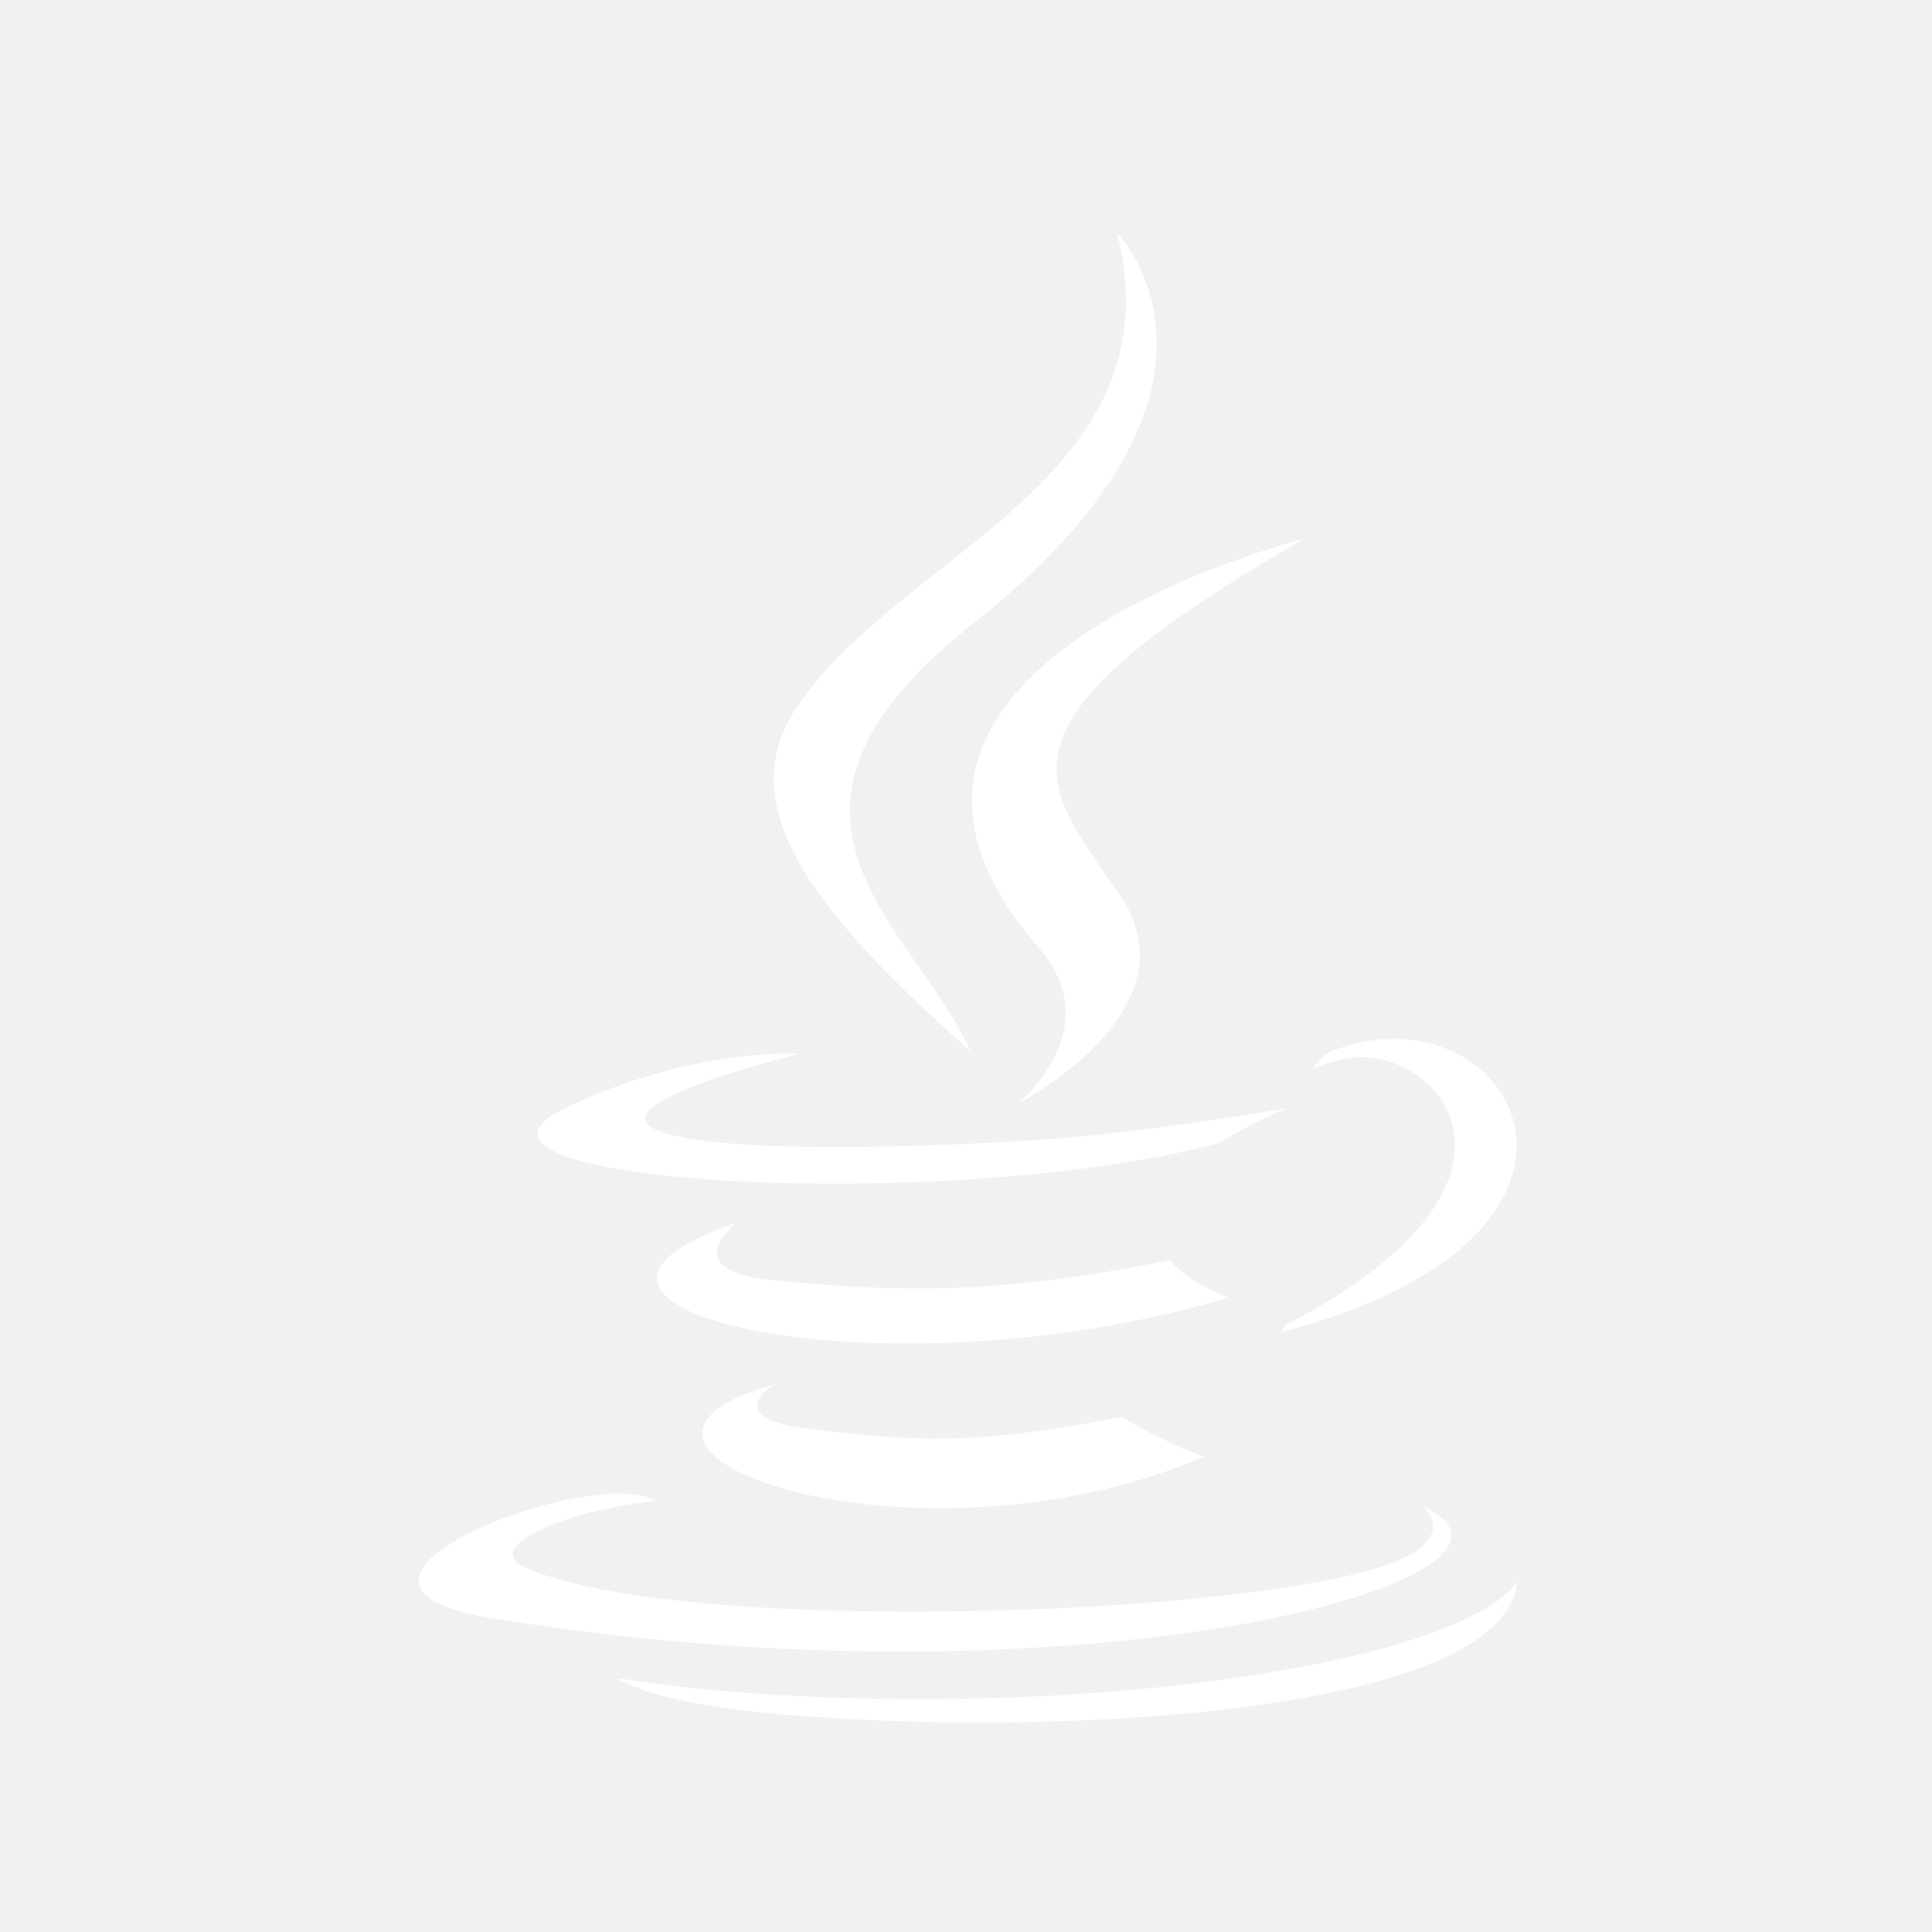
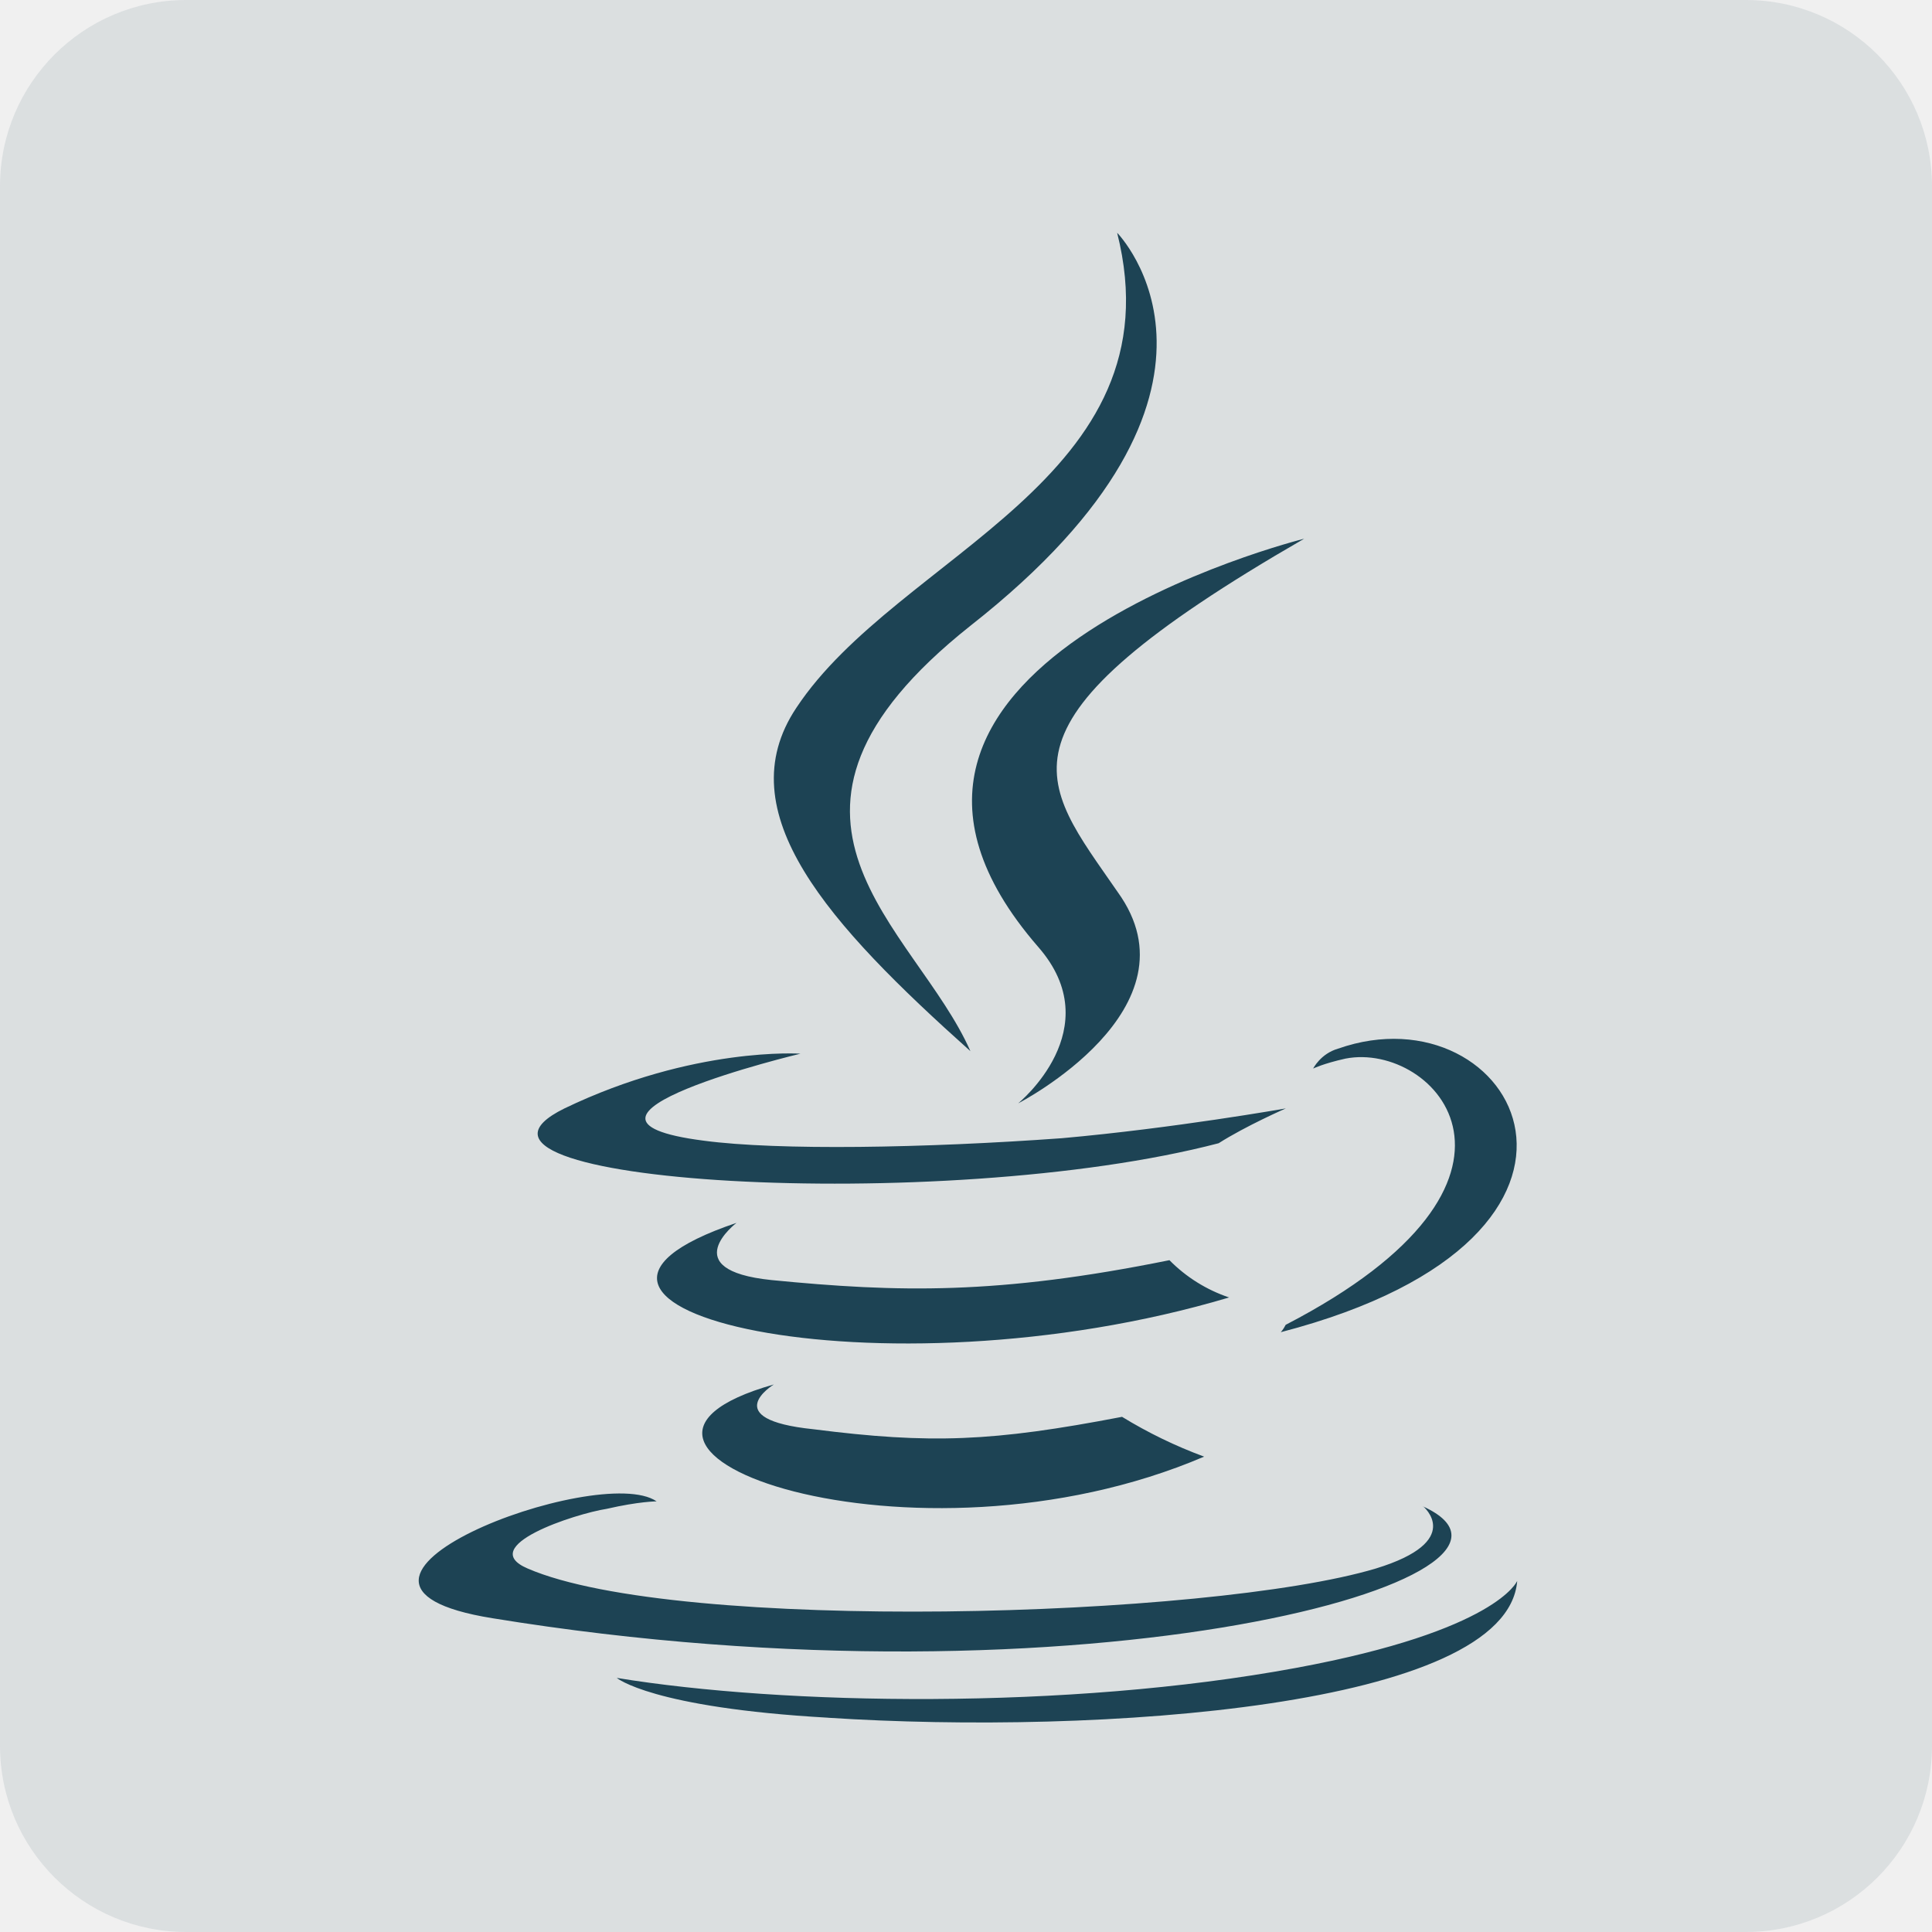
<svg xmlns="http://www.w3.org/2000/svg" width="83" height="83" viewBox="0 0 83 83" fill="none">
-   <rect opacity="0.1" width="83" height="83" rx="8" fill="white" />
-   <g clip-path="url(#clip0_1_4621)">
-     <path d="M33.244 59.48C33.244 59.48 30.784 60.976 34.954 61.404C39.974 62.044 42.648 61.938 48.204 60.87C49.321 61.554 50.502 62.127 51.73 62.58C39.23 67.924 23.41 62.26 33.242 59.48H33.244ZM31.644 52.534C31.644 52.534 28.972 54.564 33.14 54.994C38.59 55.528 42.864 55.634 50.24 54.14C50.957 54.867 51.836 55.416 52.804 55.742C37.736 60.23 20.852 56.17 31.644 52.536V52.534ZM61.138 64.714C61.138 64.714 62.954 66.21 59.108 67.386C51.948 69.526 29.08 70.166 22.668 67.386C20.424 66.426 24.698 65.036 26.068 64.822C27.458 64.502 28.208 64.502 28.208 64.502C25.748 62.792 11.858 68.028 21.156 69.522C46.696 73.69 67.748 67.706 61.122 64.714H61.138ZM34.4 45.266C34.4 45.266 22.752 48.046 30.232 49.006C33.438 49.434 39.742 49.326 45.62 48.9C50.428 48.472 55.24 47.62 55.24 47.62C55.24 47.62 53.53 48.368 52.354 49.116C40.494 52.216 17.73 50.826 24.25 47.62C29.806 44.948 34.402 45.27 34.402 45.27L34.4 45.266ZM55.24 56.914C67.208 50.714 61.652 44.734 57.804 45.48C56.844 45.694 56.414 45.908 56.414 45.908C56.414 45.908 56.734 45.268 57.482 45.054C65.07 42.382 71.054 53.068 55.022 57.234C55.022 57.234 55.128 57.128 55.236 56.914H55.24ZM35.58 73.798C47.12 74.546 64.754 73.37 65.18 67.918C65.18 67.918 64.326 70.058 55.67 71.658C45.838 73.474 33.656 73.258 26.496 72.086C26.496 72.086 27.992 73.366 35.58 73.796V73.798Z" fill="white" />
-     <path d="M47.992 10.002C47.992 10.002 54.618 16.734 41.688 26.886C31.322 35.114 39.338 39.816 41.688 45.16C35.596 39.71 31.216 34.9 34.208 30.414C38.588 23.786 50.664 20.6 47.992 10.002ZM44.592 40.672C47.692 44.198 43.738 47.404 43.738 47.404C43.738 47.404 51.646 43.344 48.012 38.32C44.7 33.512 42.132 31.16 56.026 23.146C56.026 23.146 34.12 28.596 44.592 40.672V40.672Z" fill="white" />
-   </g>
-   <defs>
-     <clipPath id="clip0_1_4621">
-       <rect width="64" height="64" fill="white" transform="translate(10 10)" />
-     </clipPath>
-   </defs>
+   <rect opacity="0.1" width="83" height="83" rx="8" fill="#1D4354" />
+   <path d="M33.244 59.478C33.244 59.478 30.784 60.974 34.954 61.402C39.974 62.042 42.648 61.936 48.204 60.868C49.321 61.552 50.502 62.125 51.73 62.578C39.23 67.922 23.41 62.258 33.242 59.478H33.244ZM31.644 52.532C31.644 52.532 28.972 54.562 33.14 54.992C38.59 55.526 42.864 55.632 50.24 54.138C50.957 54.866 51.836 55.414 52.804 55.74C37.736 60.228 20.852 56.168 31.644 52.534V52.532ZM61.138 64.712C61.138 64.712 62.954 66.208 59.108 67.384C51.948 69.524 29.08 70.164 22.668 67.384C20.424 66.424 24.698 65.034 26.068 64.82C27.458 64.5 28.208 64.5 28.208 64.5C25.748 62.79 11.858 68.026 21.156 69.52C46.696 73.688 67.748 67.704 61.122 64.712H61.138ZM34.4 45.264C34.4 45.264 22.752 48.044 30.232 49.004C33.438 49.432 39.742 49.324 45.62 48.898C50.428 48.47 55.24 47.618 55.24 47.618C55.24 47.618 53.53 48.366 52.354 49.114C40.494 52.214 17.73 50.824 24.25 47.618C29.806 44.946 34.402 45.268 34.402 45.268L34.4 45.264ZM55.24 56.912C67.208 50.712 61.652 44.732 57.804 45.478C56.844 45.692 56.414 45.906 56.414 45.906C56.414 45.906 56.734 45.266 57.482 45.052C65.07 42.38 71.054 53.066 55.022 57.232C55.022 57.232 55.128 57.126 55.236 56.912H55.24ZM35.58 73.796C47.12 74.544 64.754 73.368 65.18 67.916C65.18 67.916 64.326 70.056 55.67 71.656C45.838 73.472 33.656 73.256 26.496 72.084C26.496 72.084 27.992 73.364 35.58 73.794V73.796Z" fill="#1D4354" />
+   <path d="M47.993 10C47.993 10 54.619 16.732 41.689 26.884C31.323 35.112 39.339 39.814 41.689 45.158C35.597 39.708 31.217 34.898 34.209 30.412C38.589 23.784 50.665 20.598 47.993 10ZM44.593 40.67C47.693 44.196 43.739 47.402 43.739 47.402C43.739 47.402 51.647 43.342 48.013 38.318C44.701 33.51 42.133 31.158 56.027 23.144C56.027 23.144 34.121 28.594 44.593 40.67Z" fill="#1D4354" />
</svg>
